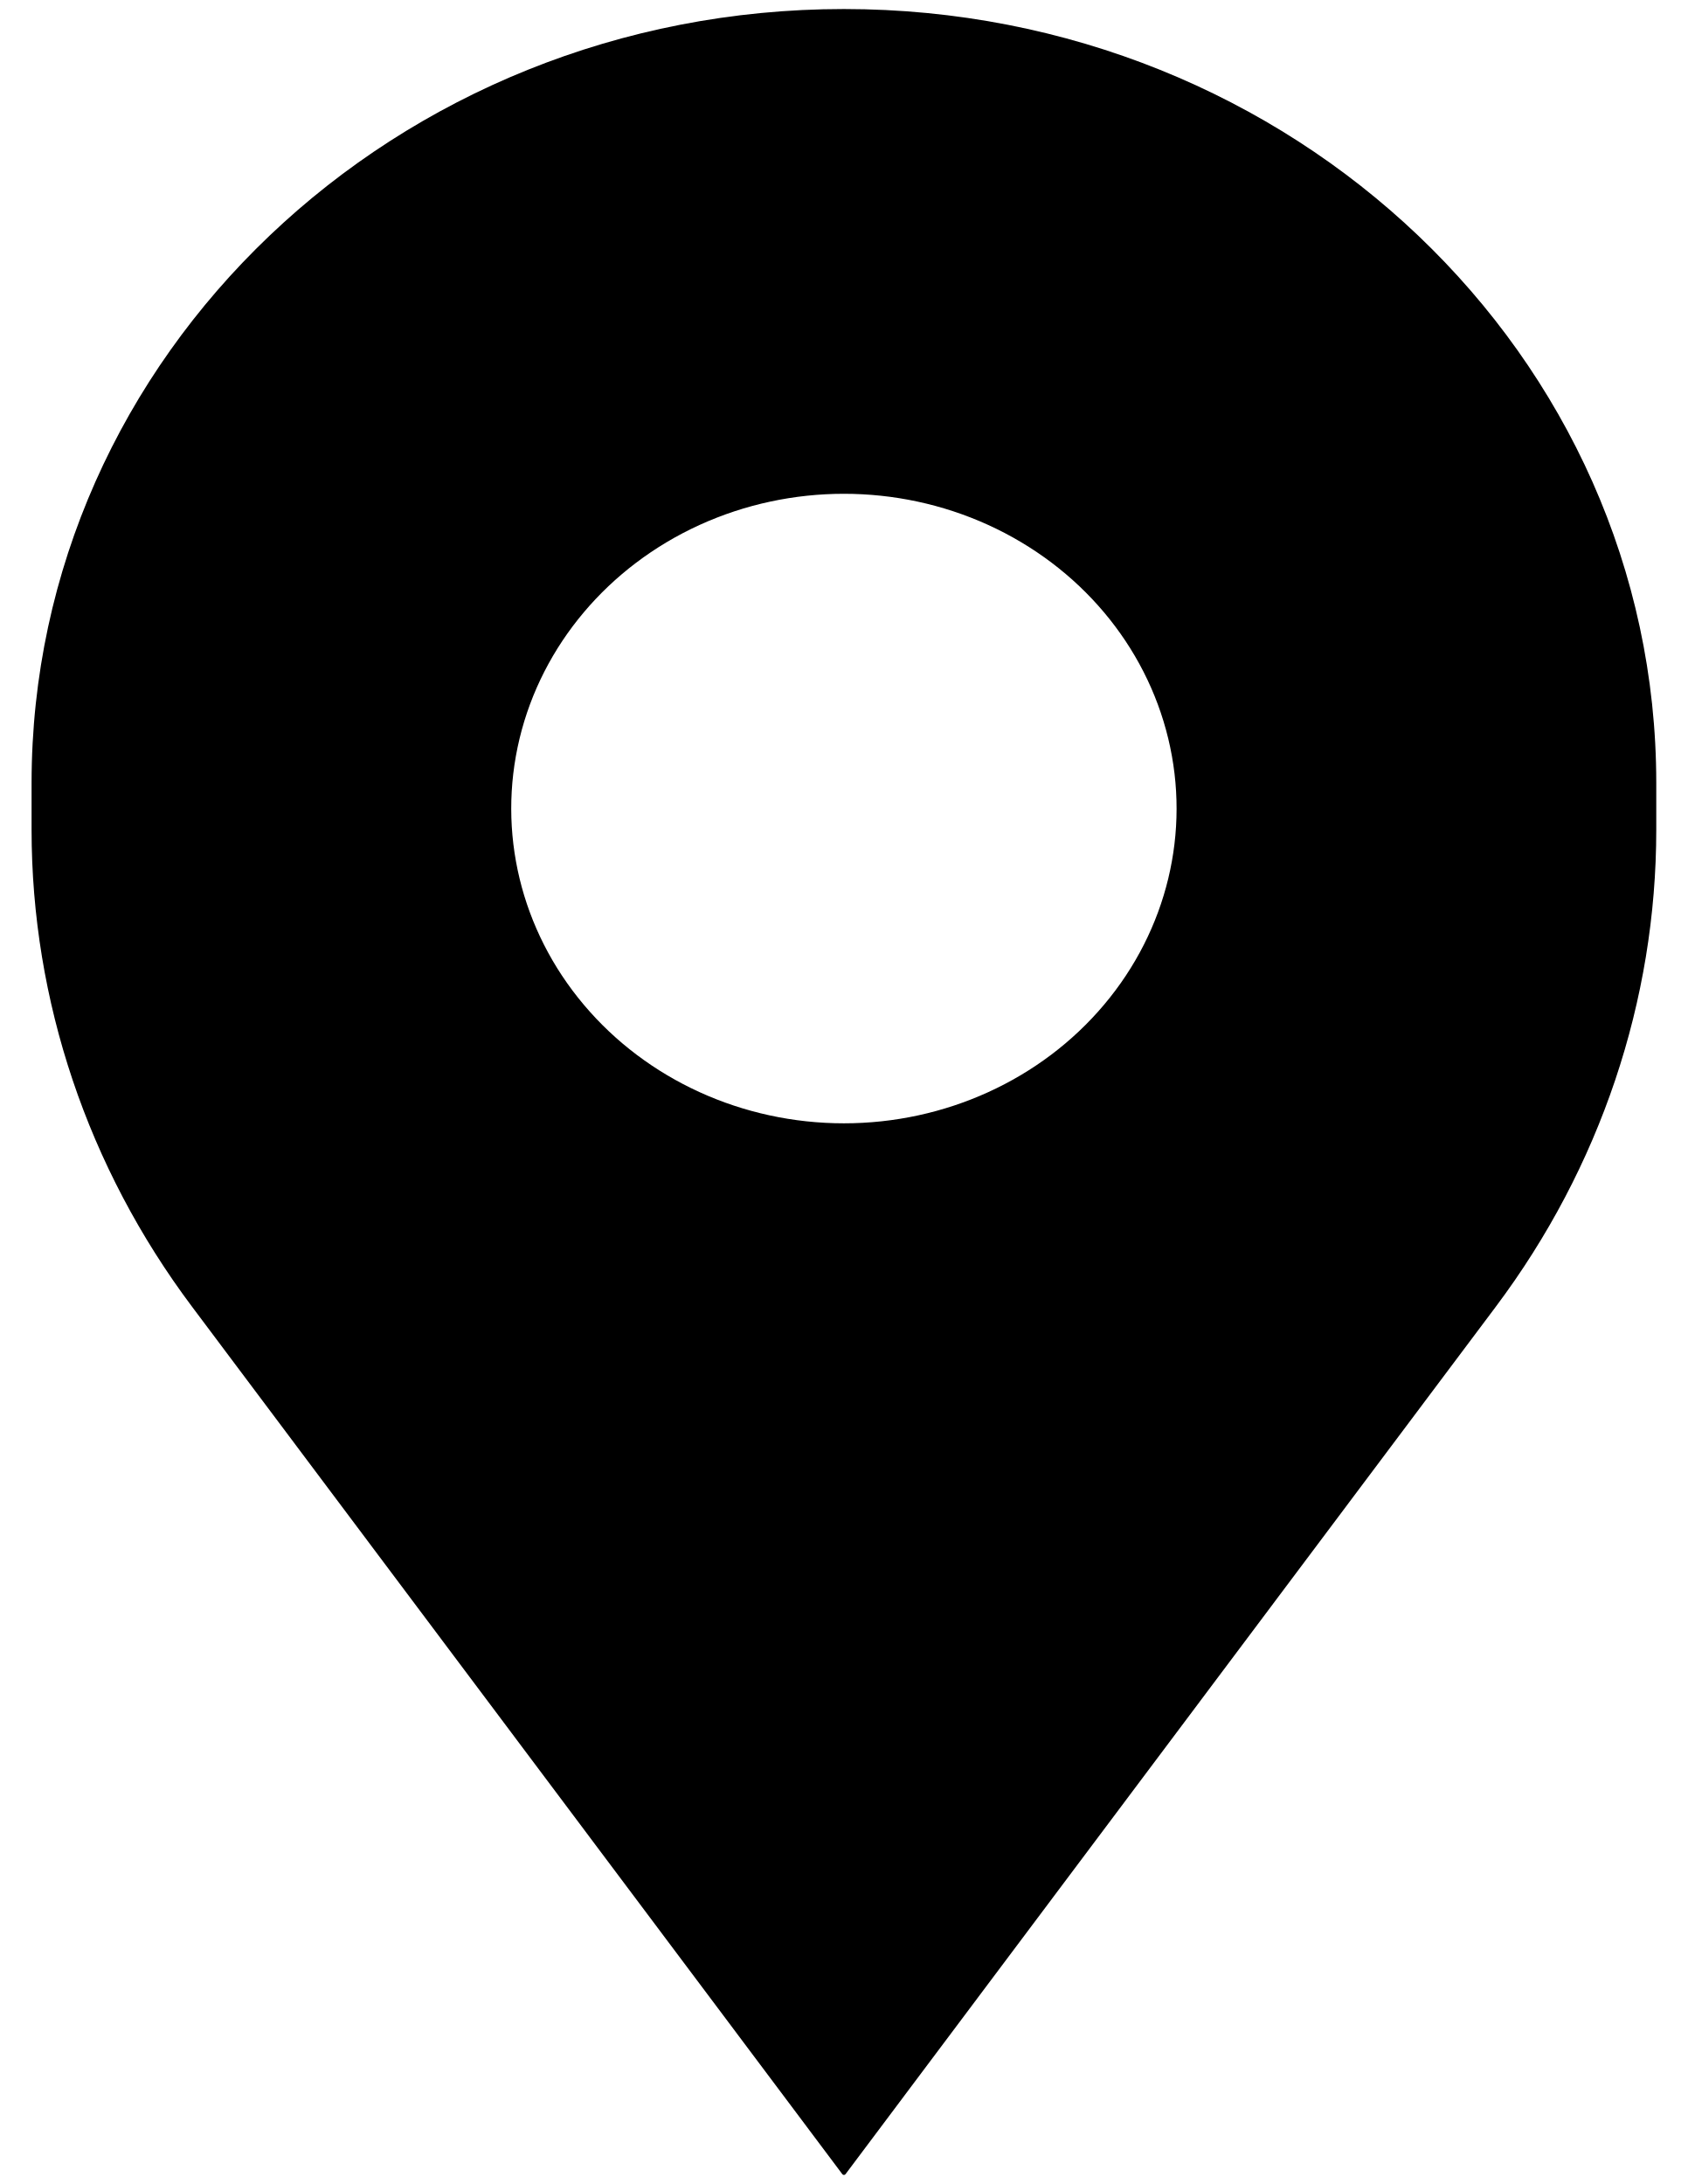
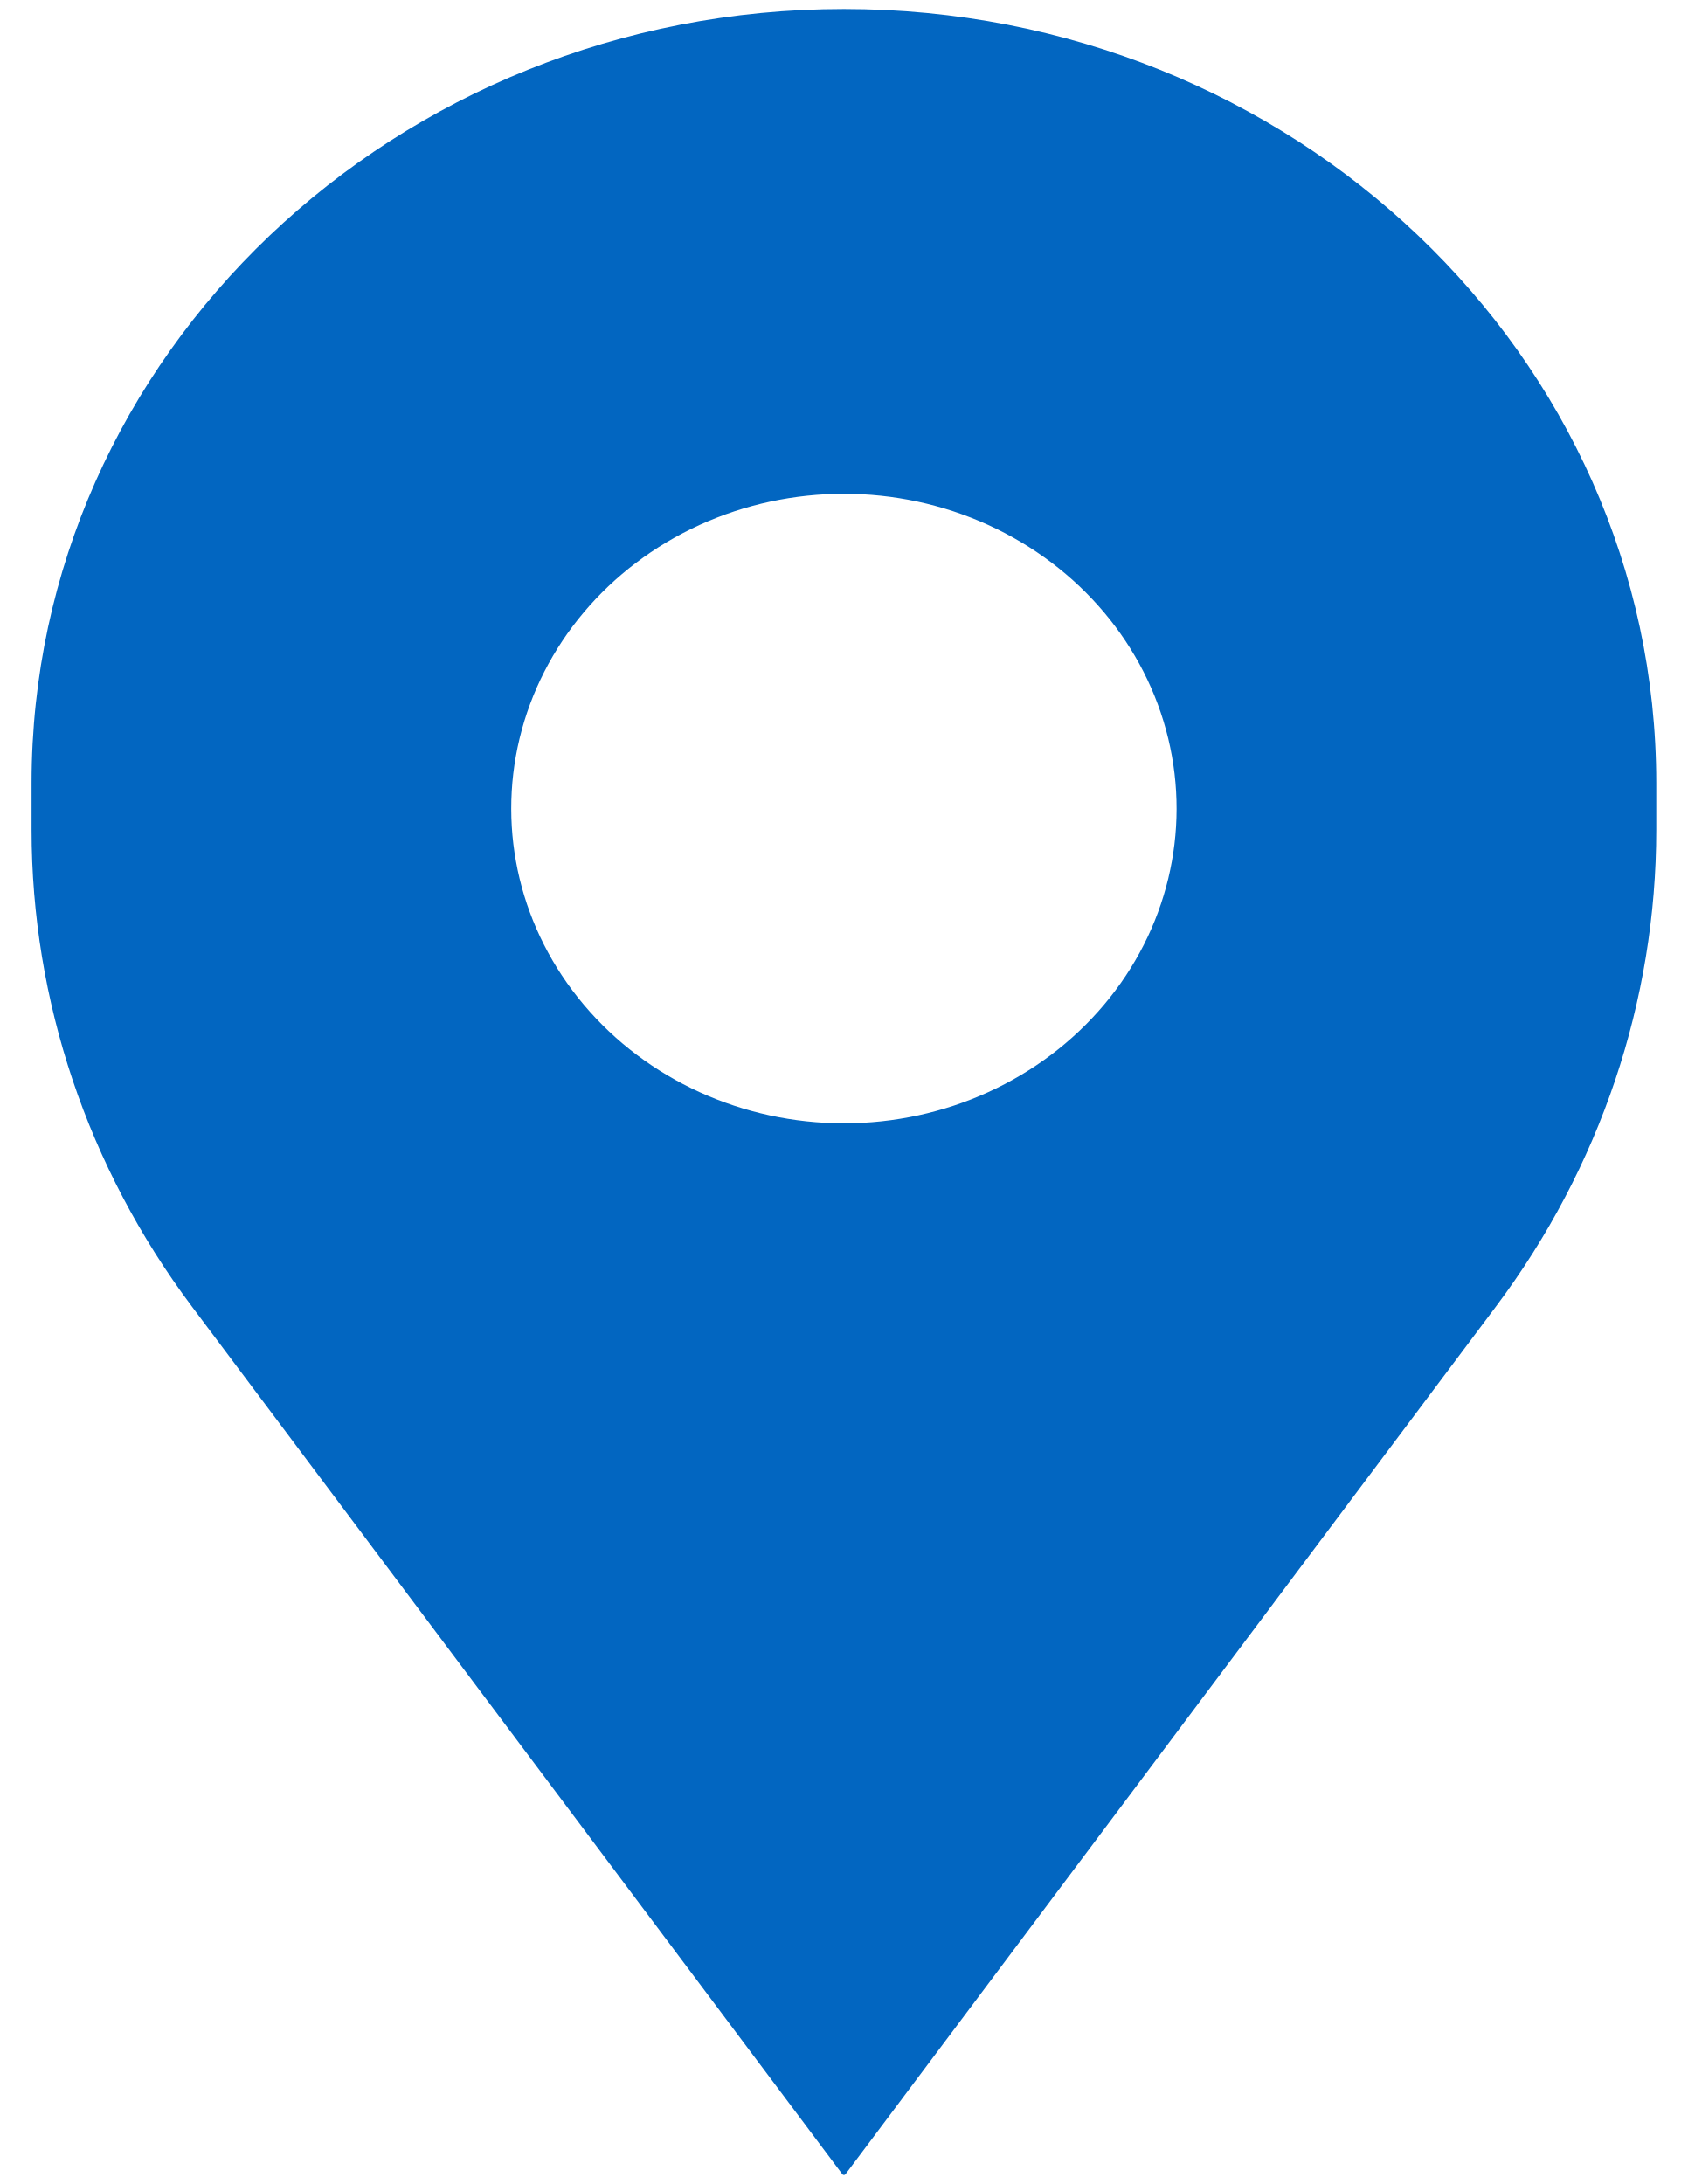
- <svg xmlns="http://www.w3.org/2000/svg" width="34" height="44" viewBox="0 0 34 44" fill="currentColor">
-   <path fill-rule="evenodd" clip-rule="evenodd" d="M17 0.182C26.037 0.182 33.364 7.163 33.364 15.776V16.715C33.364 20.161 32.234 23.521 30.132 26.325L17.032 43.802C17.016 43.823 16.983 43.823 16.968 43.802L3.868 26.325C1.766 23.521 0.636 20.161 0.636 16.715V15.776C0.636 7.163 7.962 0.182 17 0.182ZM14.092 10.576C12.255 11.414 10.92 12.997 10.466 14.879C10.013 16.76 10.489 18.735 11.761 20.243C13.032 21.752 14.96 22.631 17 22.631C19.039 22.631 20.968 21.752 22.239 20.243C23.511 18.735 23.987 16.76 23.533 14.879C23.079 12.997 21.745 11.414 19.907 10.576C18.07 9.739 15.93 9.739 14.092 10.576Z" fill="" />
+ <svg xmlns="http://www.w3.org/2000/svg" width="34" height="44" viewBox="0 0 34 44" fill="#0266C1">
+   <path fill-rule="evenodd" clip-rule="evenodd" d="M17 0.182C26.037 0.182 33.364 7.163 33.364 15.776V16.715C33.364 20.161 32.234 23.521 30.132 26.325L17.032 43.802C17.016 43.823 16.983 43.823 16.968 43.802L3.868 26.325C1.766 23.521 0.636 20.161 0.636 16.715V15.776C0.636 7.163 7.962 0.182 17 0.182ZM14.092 10.576C12.255 11.414 10.92 12.997 10.466 14.879C10.013 16.76 10.489 18.735 11.761 20.243C13.032 21.752 14.96 22.631 17 22.631C19.039 22.631 20.968 21.752 22.239 20.243C23.511 18.735 23.987 16.76 23.533 14.879C23.079 12.997 21.745 11.414 19.907 10.576C18.07 9.739 15.93 9.739 14.092 10.576Z" fill="#0266C1" />
</svg>
